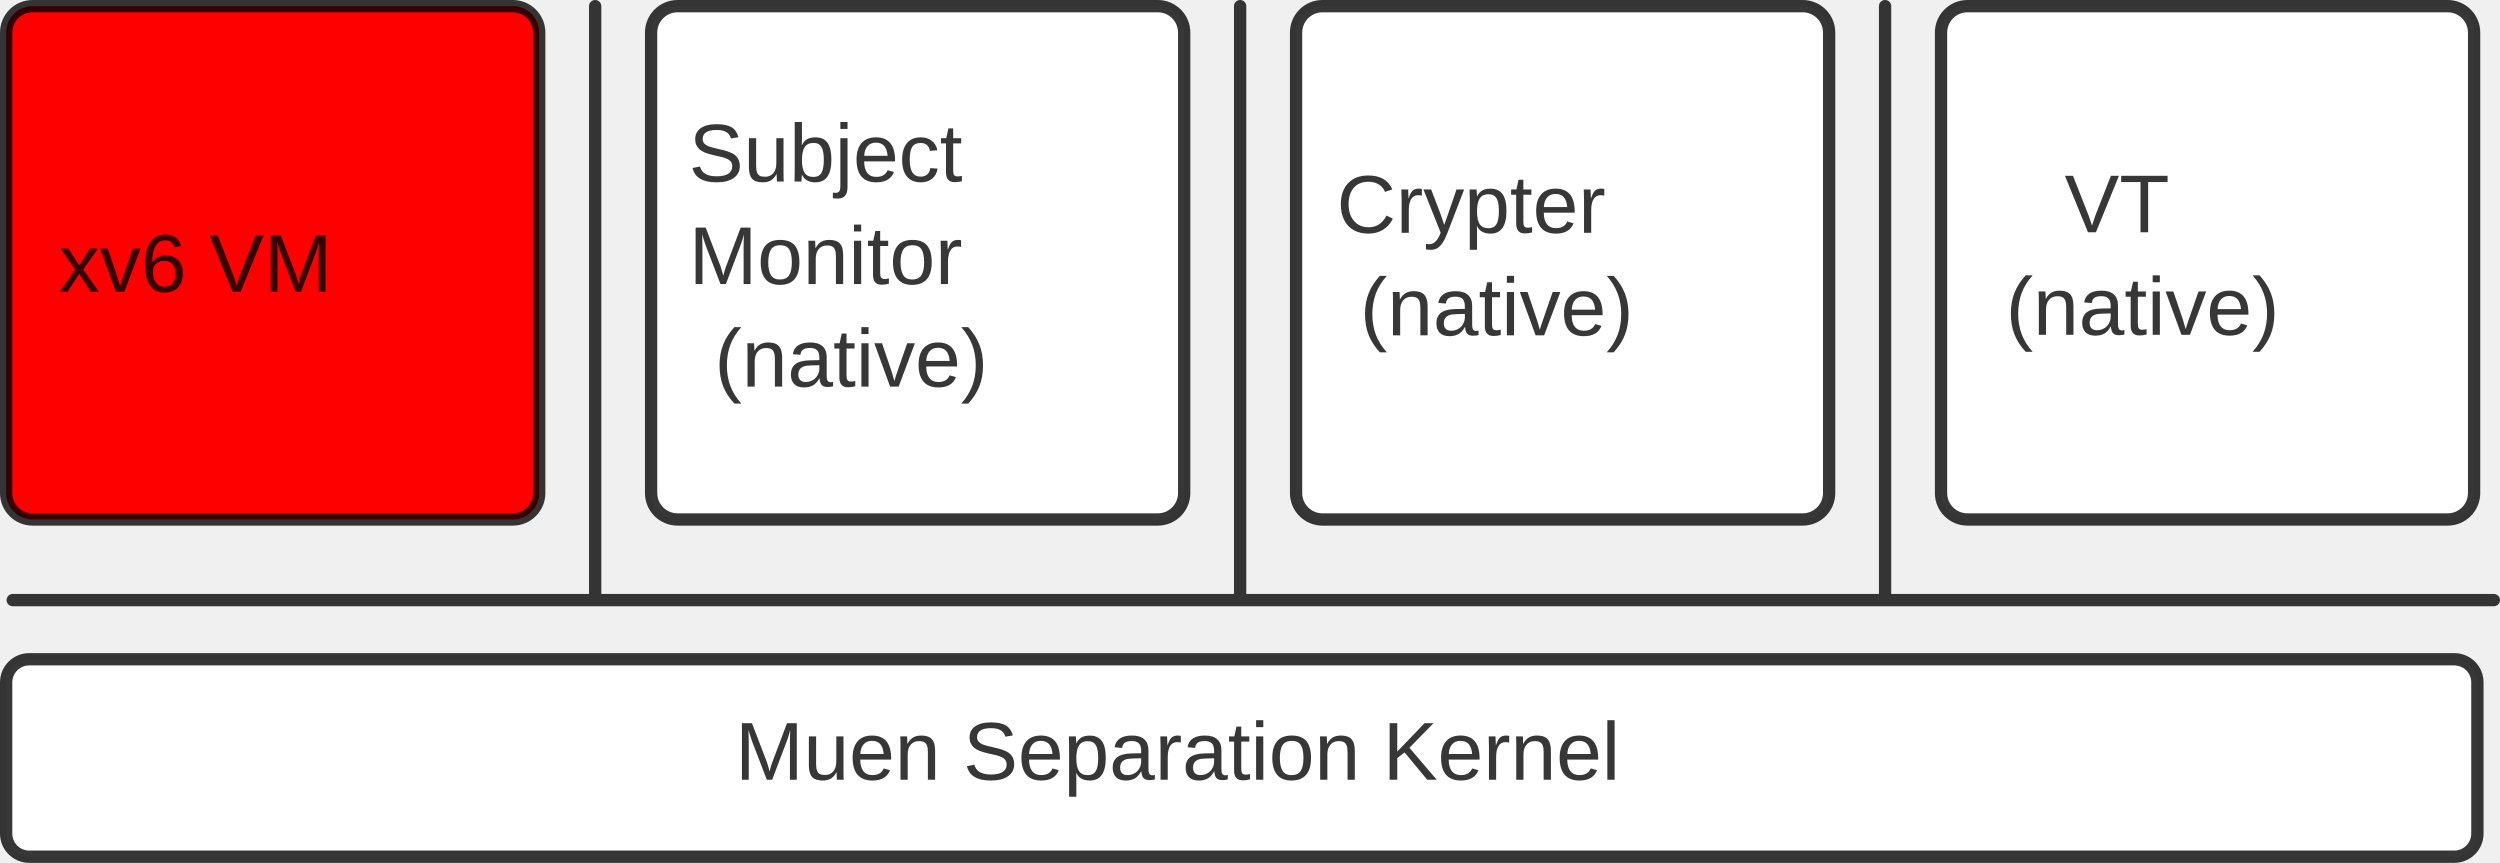
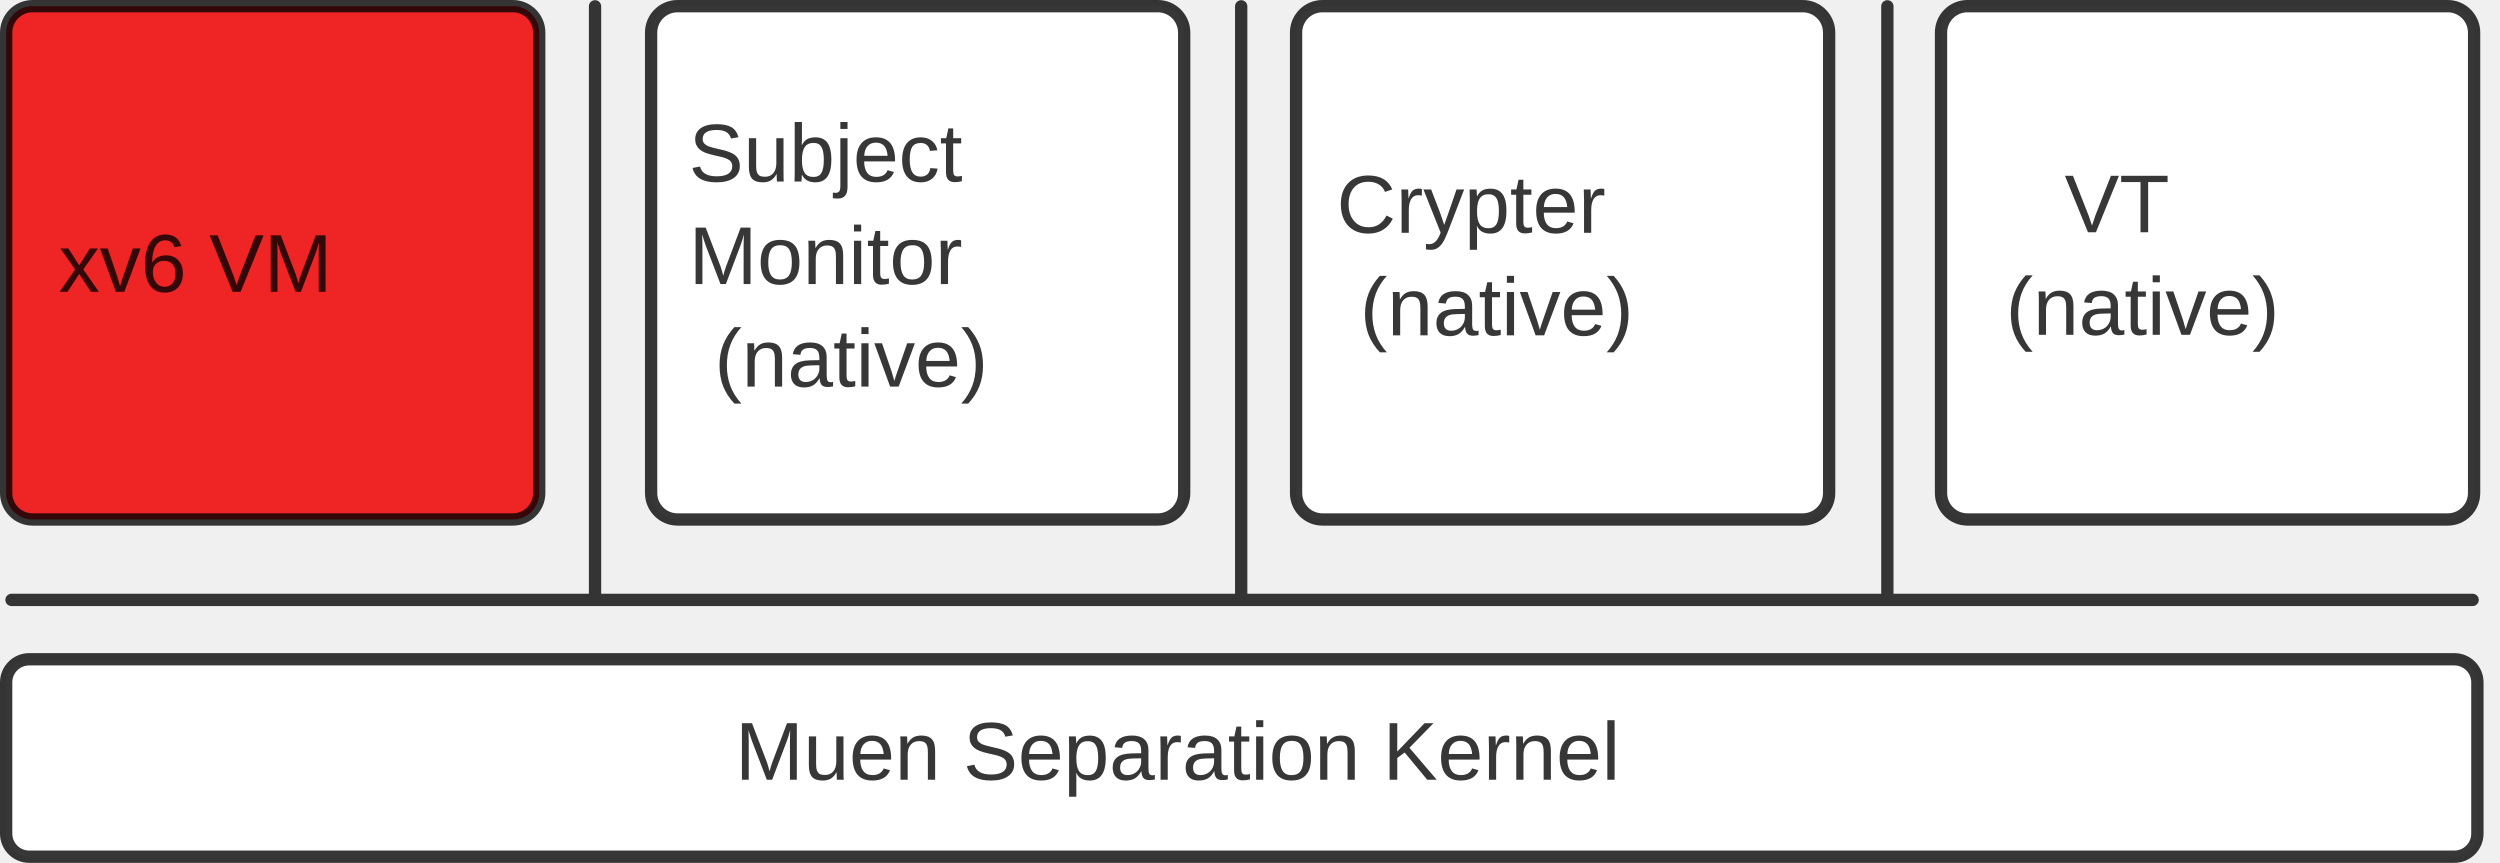
<svg xmlns="http://www.w3.org/2000/svg" width="609.392" height="210.328" id="svg3818" version="1.1">
  <defs id="defs3820" />
  <g id="layer1" transform="translate(-75.50211,-256.7779)">
-     <rect style="fill:#ff0000;stroke:#000000;stroke-width:3;stroke-miterlimit:4;stroke-opacity:0.784;stroke-dasharray:none" id="rect3826" width="129.941" height="125.128" x="77.002" y="258.278" ry="6.438" />
+     <rect style="fill:#ef2424;fill-opacity:1;stroke:#000000;stroke-width:3;stroke-miterlimit:4;stroke-opacity:0.784;stroke-dasharray:none" id="rect3826" width="129.941" height="125.128" x="77.002" y="258.278" ry="6.438" />
    <rect ry="6.438" y="258.278" x="234.215" height="125.128" width="129.941" id="rect4607" style="fill:#ffffff;stroke:#000000;stroke-width:3;stroke-linecap:round;stroke-linejoin:round;stroke-miterlimit:4;stroke-opacity:0.784;stroke-dasharray:none" />
    <rect style="fill:#ffffff;stroke:#000000;stroke-width:3;stroke-miterlimit:4;stroke-opacity:0.784;stroke-dasharray:none" id="rect4609" width="129.941" height="125.128" x="391.427" y="258.278" ry="6.438" />
    <rect ry="6.438" y="258.278" x="548.64" height="125.128" width="129.941" id="rect4611" style="fill:#ffffff;stroke:#000000;stroke-width:3;stroke-miterlimit:4;stroke-opacity:0.784;stroke-dasharray:none" />
-     <path id="path4627" style="fill:none;stroke:#000000;stroke-width:3;stroke-linecap:round;stroke-linejoin:round;stroke-miterlimit:4;stroke-opacity:0.784;stroke-dasharray:none;marker-start:none;opacity:1" d="m 78.606,403.053 604.787,0 m -148.389,-144.775 0,144.379 m -157.213,-144.379 0,144.379 m -157.213,-144.379 0,144.379" />
+     <path id="path4627" style="fill:none;stroke:#000000;stroke-width:3.002;stroke-linecap:round;stroke-linejoin:round;stroke-miterlimit:4;stroke-opacity:0.784;stroke-dasharray:none;marker-start:none" d="m 78.307,403.007 599.914,0 m -142.661,-144.683 0,144.288 m -157.507,-144.288 0,144.288 m -157.507,-144.288 0,144.288" />
    <text xml:space="preserve" style="font-size:30px;font-style:normal;font-variant:normal;font-weight:normal;font-stretch:normal;line-height:125%;letter-spacing:0px;word-spacing:0px;opacity:1;fill:#000000;fill-opacity:0.784;stroke:none;font-family:Source Code Pro;-inkscape-font-specification:Source Code Pro" x="142.666" y="327.908" id="text4629">
      <tspan id="tspan4631" x="142.666" y="327.908" style="font-size:20px;font-style:normal;font-variant:normal;font-weight:normal;font-stretch:normal;text-align:center;text-anchor:middle;fill:#000000;fill-opacity:0.784;font-family:Arial;-inkscape-font-specification:Arial">xv6 VM</tspan>
    </text>
    <text xml:space="preserve" style="font-size:24px;font-style:normal;font-variant:normal;font-weight:normal;font-stretch:normal;text-align:center;line-height:125%;letter-spacing:0px;word-spacing:0px;text-anchor:middle;opacity:1;fill:#000000;fill-opacity:0.784;stroke:none;font-family:Source Code Pro;-inkscape-font-specification:Source Code Pro" x="298.609" y="301.018" id="text4633">
      <tspan id="tspan4635" x="298.609" y="301.018" style="font-size:20px;font-style:normal;font-variant:normal;font-weight:normal;font-stretch:normal;fill:#000000;fill-opacity:0.784;font-family:Arial;-inkscape-font-specification:Arial">Subject</tspan>
      <tspan x="298.609" y="326.018" id="tspan4637" style="font-size:20px;font-style:normal;font-variant:normal;font-weight:normal;font-stretch:normal;fill:#000000;fill-opacity:0.784;font-family:Arial;-inkscape-font-specification:Arial">Monitor</tspan>
      <tspan x="298.609" y="351.018" id="tspan4639" style="font-size:20px;font-style:normal;font-variant:normal;font-weight:normal;font-stretch:normal;fill:#000000;fill-opacity:0.784;font-family:Arial;-inkscape-font-specification:Arial">(native)</tspan>
    </text>
    <text id="text4641" y="313.518" x="455.949" style="font-size:24px;font-style:normal;font-variant:normal;font-weight:normal;font-stretch:normal;text-align:center;line-height:125%;letter-spacing:0px;word-spacing:0px;text-anchor:middle;opacity:1;fill:#ffffff;fill-opacity:1;stroke:none;font-family:Source Code Pro;-inkscape-font-specification:Source Code Pro" xml:space="preserve">
      <tspan style="font-size:20px;font-style:normal;font-variant:normal;font-weight:normal;font-stretch:normal;fill:#000000;fill-opacity:0.784;font-family:Arial;-inkscape-font-specification:Arial" id="tspan4645" y="313.518" x="455.949">Crypter</tspan>
      <tspan style="font-size:20px;font-style:normal;font-variant:normal;font-weight:normal;font-stretch:normal;fill:#000000;fill-opacity:0.784;font-family:Arial;-inkscape-font-specification:Arial" id="tspan4647" y="338.518" x="455.949">(native)</tspan>
    </text>
    <text xml:space="preserve" style="font-size:24px;font-style:normal;font-variant:normal;font-weight:normal;font-stretch:normal;text-align:center;line-height:125%;letter-spacing:0px;word-spacing:0px;text-anchor:middle;opacity:1;fill:#ffffff;fill-opacity:1;stroke:none;font-family:Source Code Pro;-inkscape-font-specification:Source Code Pro" x="613.376" y="313.396" id="text4651">
      <tspan x="613.376" y="313.396" id="tspan4653" style="font-size:20px;font-style:normal;font-variant:normal;font-weight:normal;font-stretch:normal;fill:#000000;fill-opacity:0.784;font-family:Arial;-inkscape-font-specification:Arial">VT</tspan>
      <tspan x="613.376" y="338.396" id="tspan4655" style="font-size:20px;font-style:normal;font-variant:normal;font-weight:normal;font-stretch:normal;fill:#000000;fill-opacity:0.784;font-family:Arial;-inkscape-font-specification:Arial">(native)</tspan>
    </text>
    <rect ry="5.623" y="417.48" x="77.002" height="48.126" width="602.381" id="rect4657" style="fill:#ffffff;stroke:#000000;stroke-width:3;stroke-miterlimit:4;stroke-opacity:0.784;stroke-dasharray:none" />
    <text xml:space="preserve" style="font-size:24px;font-style:normal;font-variant:normal;font-weight:normal;font-stretch:normal;text-align:center;line-height:125%;letter-spacing:0px;word-spacing:0px;text-anchor:middle;opacity:1;fill:#ffffff;fill-opacity:1;stroke:none;font-family:Source Code Pro;-inkscape-font-specification:Source Code Pro" x="378.158" y="446.836" id="text4659">
      <tspan id="tspan4661" x="378.158" y="446.836" style="font-size:20px;font-style:normal;font-variant:normal;font-weight:normal;font-stretch:normal;fill:#000000;fill-opacity:0.784;font-family:Arial;-inkscape-font-specification:Arial">Muen Separation Kernel</tspan>
    </text>
    <flowRoot xml:space="preserve" id="flowRoot4663" style="font-size:24px;font-style:normal;font-variant:normal;font-weight:normal;font-stretch:normal;text-align:center;line-height:125%;letter-spacing:0px;word-spacing:0px;text-anchor:middle;fill:#000000;fill-opacity:1;stroke:none;font-family:Source Code Pro;-inkscape-font-specification:Source Code Pro">
      <flowRegion id="flowRegion4665">
        <rect id="rect4667" width="659.331" height="61.762" x="36.897" y="407.47" />
      </flowRegion>
      <flowPara id="flowPara4669" />
    </flowRoot>
  </g>
</svg>
